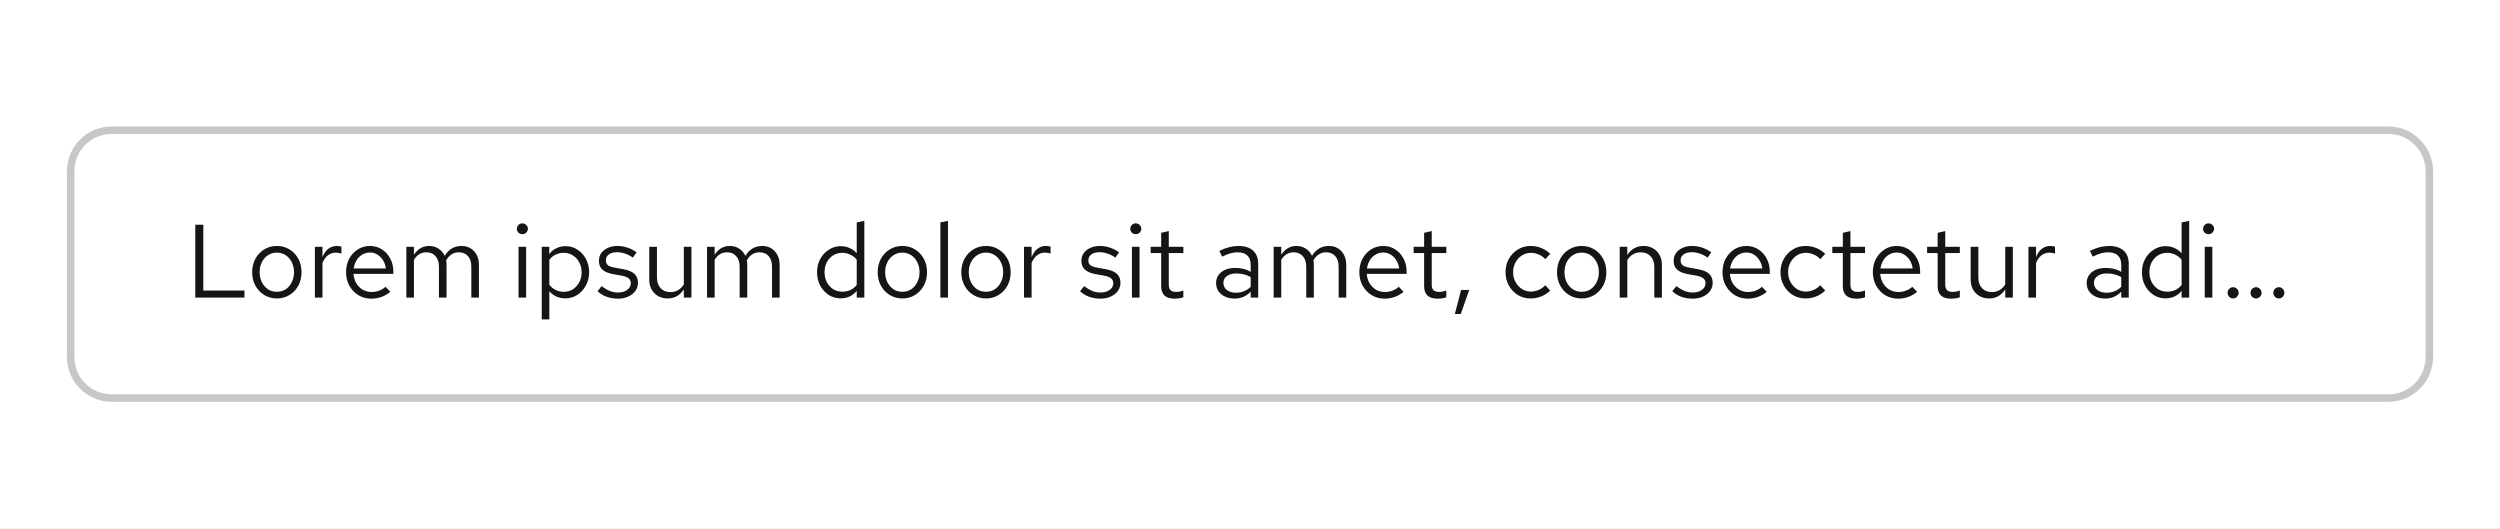
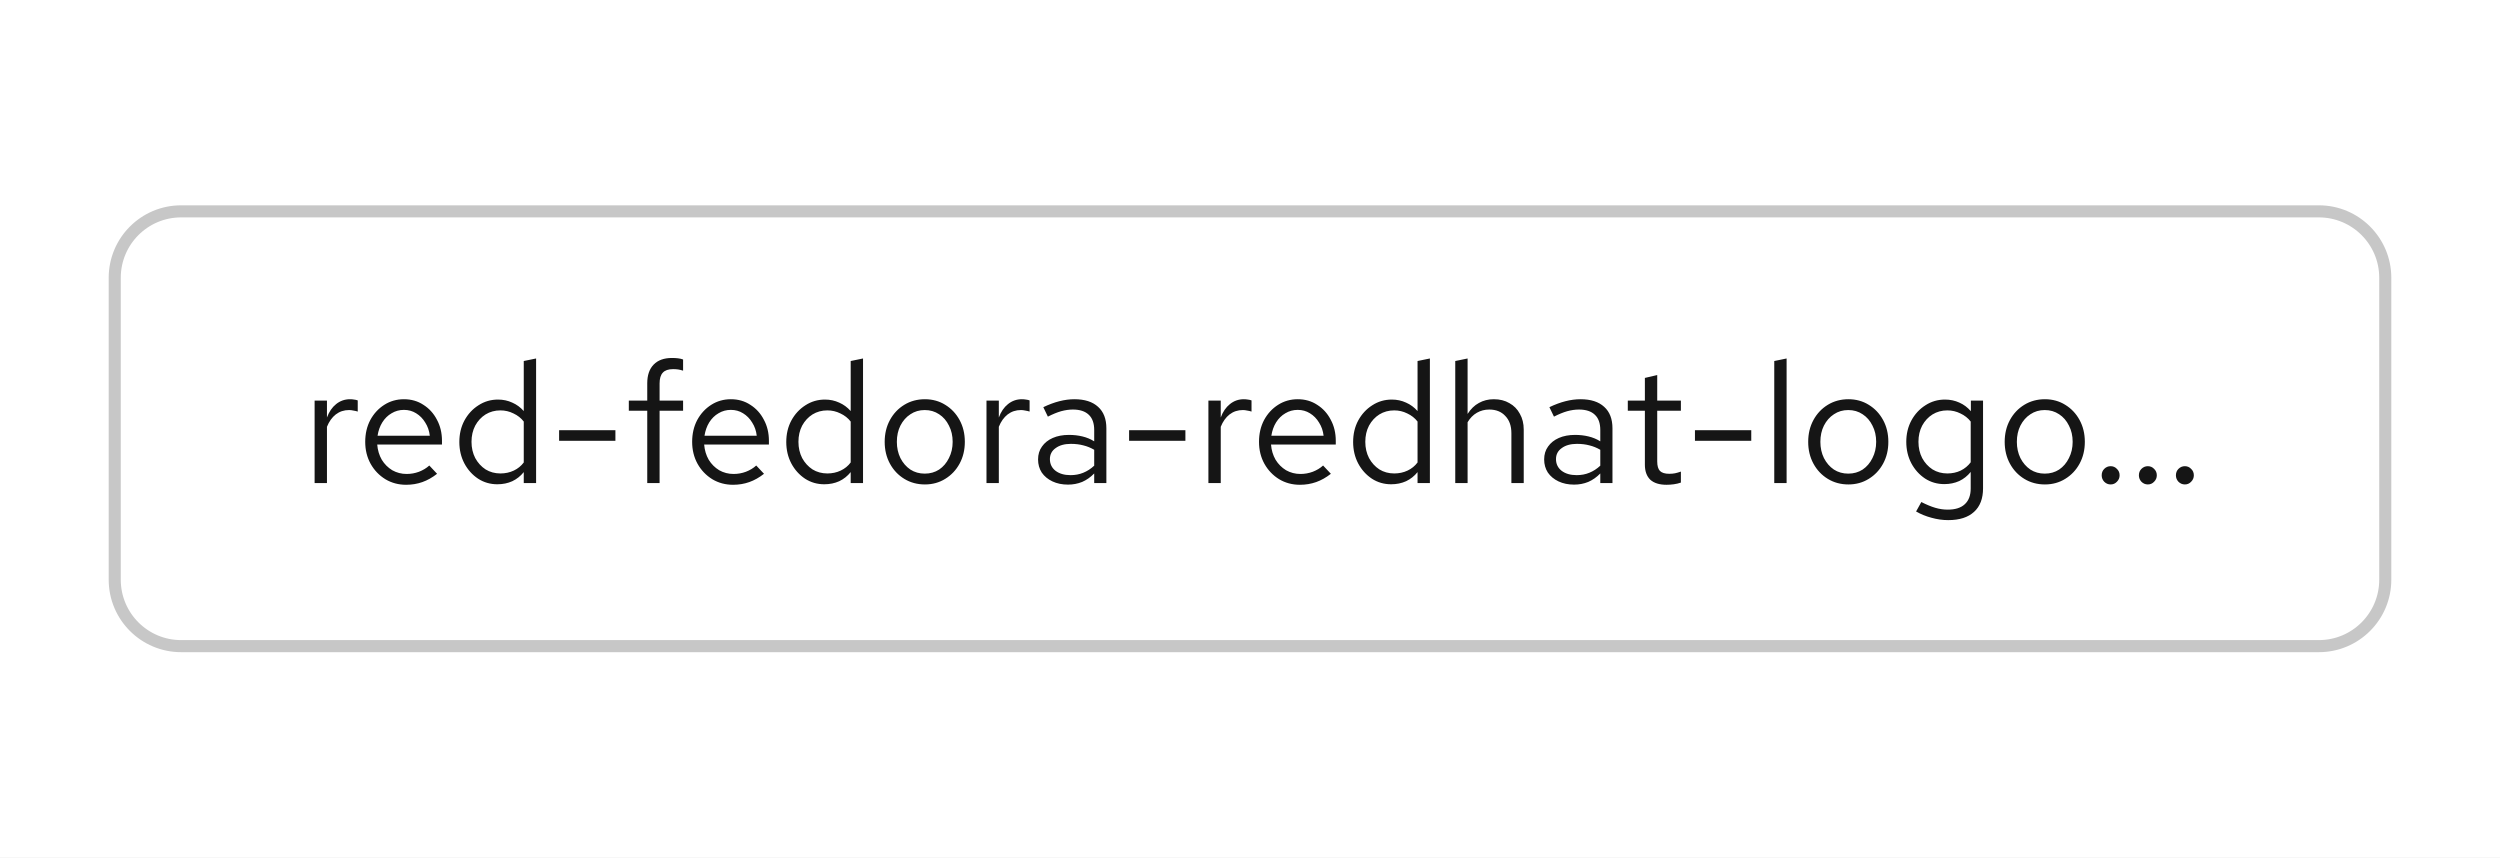
- <svg xmlns="http://www.w3.org/2000/svg" width="336" height="71" viewBox="0 0 336 71" fill="none">
-   <rect width="336" height="71" fill="white" />
-   <path d="M15 17.5H321C324.038 17.5 326.5 19.962 326.5 23V48C326.5 51.038 324.038 53.5 321 53.5H15C11.962 53.5 9.5 51.038 9.5 48V23C9.5 19.962 11.962 17.5 15 17.5Z" fill="white" />
-   <path d="M15 17.5H321C324.038 17.5 326.5 19.962 326.5 23V48C326.5 51.038 324.038 53.5 321 53.5H15C11.962 53.5 9.5 51.038 9.5 48V23C9.5 19.962 11.962 17.5 15 17.5Z" stroke="#C7C7C7" />
-   <path d="M26.246 40V30.2H27.324V39.048H32.854V40H26.246ZM37.222 40.112C36.588 40.112 36.018 39.958 35.514 39.65C35.01 39.342 34.614 38.922 34.324 38.39C34.035 37.858 33.89 37.256 33.89 36.584C33.89 35.912 34.035 35.31 34.324 34.778C34.614 34.246 35.01 33.826 35.514 33.518C36.018 33.21 36.588 33.056 37.222 33.056C37.848 33.056 38.408 33.21 38.902 33.518C39.406 33.826 39.803 34.246 40.092 34.778C40.382 35.31 40.526 35.912 40.526 36.584C40.526 37.256 40.382 37.858 40.092 38.39C39.803 38.922 39.406 39.342 38.902 39.65C38.408 39.958 37.848 40.112 37.222 40.112ZM37.208 39.216C37.656 39.216 38.053 39.104 38.398 38.88C38.744 38.647 39.014 38.329 39.21 37.928C39.416 37.527 39.518 37.079 39.518 36.584C39.518 36.08 39.416 35.632 39.21 35.24C39.014 34.839 38.744 34.526 38.398 34.302C38.053 34.069 37.656 33.952 37.208 33.952C36.76 33.952 36.364 34.069 36.018 34.302C35.673 34.526 35.398 34.839 35.192 35.24C34.996 35.632 34.898 36.08 34.898 36.584C34.898 37.079 34.996 37.527 35.192 37.928C35.398 38.329 35.673 38.647 36.018 38.88C36.364 39.104 36.76 39.216 37.208 39.216ZM42.319 40V33.168H43.342V34.568C43.519 34.092 43.771 33.723 44.097 33.462C44.434 33.191 44.816 33.056 45.245 33.056C45.367 33.056 45.479 33.065 45.581 33.084C45.684 33.093 45.787 33.117 45.889 33.154V34.078C45.778 34.041 45.656 34.013 45.526 33.994C45.404 33.966 45.288 33.952 45.175 33.952C44.755 33.952 44.387 34.073 44.069 34.316C43.761 34.559 43.519 34.899 43.342 35.338V40H42.319ZM49.898 40.14C49.263 40.14 48.689 39.986 48.176 39.678C47.662 39.361 47.256 38.936 46.958 38.404C46.659 37.863 46.51 37.256 46.51 36.584C46.51 35.912 46.65 35.31 46.93 34.778C47.219 34.246 47.606 33.826 48.092 33.518C48.577 33.21 49.118 33.056 49.716 33.056C50.322 33.056 50.859 33.21 51.326 33.518C51.802 33.817 52.175 34.227 52.446 34.75C52.726 35.263 52.866 35.847 52.866 36.5V36.808H47.504C47.541 37.275 47.667 37.695 47.882 38.068C48.106 38.432 48.395 38.721 48.75 38.936C49.114 39.141 49.51 39.244 49.94 39.244C50.294 39.244 50.635 39.183 50.962 39.062C51.298 38.931 51.582 38.759 51.816 38.544L52.46 39.23C52.068 39.538 51.662 39.767 51.242 39.916C50.822 40.065 50.374 40.14 49.898 40.14ZM47.532 36.08H51.858C51.811 35.669 51.685 35.305 51.48 34.988C51.284 34.661 51.032 34.405 50.724 34.218C50.425 34.031 50.089 33.938 49.716 33.938C49.342 33.938 49.002 34.031 48.694 34.218C48.386 34.395 48.129 34.647 47.924 34.974C47.728 35.291 47.597 35.66 47.532 36.08ZM54.611 40V33.168H55.633V34.232C55.894 33.84 56.193 33.546 56.529 33.35C56.864 33.154 57.242 33.056 57.663 33.056C58.148 33.056 58.572 33.177 58.937 33.42C59.3 33.653 59.576 33.975 59.763 34.386C60.033 33.947 60.355 33.616 60.728 33.392C61.111 33.168 61.55 33.056 62.044 33.056C62.502 33.056 62.903 33.163 63.248 33.378C63.603 33.593 63.879 33.891 64.075 34.274C64.27 34.647 64.368 35.086 64.368 35.59V40H63.346V35.842C63.346 35.245 63.197 34.773 62.898 34.428C62.6 34.083 62.189 33.91 61.666 33.91C61.312 33.91 60.99 33.999 60.7 34.176C60.42 34.353 60.173 34.624 59.959 34.988C59.977 35.081 59.991 35.179 60.001 35.282C60.01 35.385 60.014 35.487 60.014 35.59V40H58.992V35.842C58.992 35.245 58.839 34.773 58.531 34.428C58.232 34.083 57.821 33.91 57.298 33.91C56.599 33.91 56.043 34.246 55.633 34.918V40H54.611ZM69.69 40V33.168H70.712V40H69.69ZM70.208 31.474C70.003 31.474 69.826 31.404 69.676 31.264C69.536 31.115 69.466 30.942 69.466 30.746C69.466 30.55 69.536 30.382 69.676 30.242C69.826 30.093 70.003 30.018 70.208 30.018C70.414 30.018 70.586 30.093 70.726 30.242C70.876 30.382 70.95 30.55 70.95 30.746C70.95 30.942 70.876 31.115 70.726 31.264C70.586 31.404 70.414 31.474 70.208 31.474ZM72.808 42.926V33.168H73.816V34.148C74.077 33.803 74.394 33.541 74.768 33.364C75.15 33.177 75.57 33.084 76.028 33.084C76.625 33.084 77.157 33.243 77.624 33.56C78.1 33.868 78.478 34.288 78.758 34.82C79.038 35.343 79.178 35.931 79.178 36.584C79.178 37.237 79.033 37.83 78.744 38.362C78.464 38.894 78.081 39.319 77.596 39.636C77.12 39.944 76.579 40.098 75.972 40.098C75.543 40.098 75.146 40.019 74.782 39.86C74.418 39.692 74.1 39.454 73.83 39.146V42.926H72.808ZM75.776 39.216C76.233 39.216 76.639 39.104 76.994 38.88C77.358 38.647 77.642 38.334 77.848 37.942C78.062 37.541 78.17 37.093 78.17 36.598C78.17 36.094 78.062 35.646 77.848 35.254C77.642 34.862 77.358 34.554 76.994 34.33C76.639 34.097 76.233 33.98 75.776 33.98C75.374 33.98 75.001 34.064 74.656 34.232C74.32 34.391 74.044 34.619 73.83 34.918V38.264C74.054 38.563 74.334 38.796 74.67 38.964C75.015 39.132 75.384 39.216 75.776 39.216ZM83.084 40.14C82.524 40.14 82.006 40.056 81.53 39.888C81.054 39.711 80.648 39.459 80.312 39.132L80.858 38.46C81.269 38.759 81.647 38.978 81.992 39.118C82.337 39.249 82.692 39.314 83.056 39.314C83.551 39.314 83.961 39.197 84.288 38.964C84.615 38.731 84.778 38.432 84.778 38.068C84.778 37.788 84.68 37.569 84.484 37.41C84.297 37.251 83.985 37.13 83.546 37.046L82.426 36.85C81.763 36.729 81.273 36.523 80.956 36.234C80.648 35.945 80.494 35.553 80.494 35.058C80.494 34.666 80.597 34.321 80.802 34.022C81.017 33.723 81.311 33.49 81.684 33.322C82.057 33.145 82.482 33.056 82.958 33.056C83.425 33.056 83.868 33.126 84.288 33.266C84.708 33.397 85.133 33.611 85.562 33.91L85.058 34.624C84.703 34.372 84.349 34.19 83.994 34.078C83.639 33.957 83.28 33.896 82.916 33.896C82.468 33.896 82.109 33.994 81.838 34.19C81.567 34.386 81.432 34.652 81.432 34.988C81.432 35.268 81.516 35.483 81.684 35.632C81.861 35.781 82.169 35.893 82.608 35.968L83.756 36.178C84.447 36.299 84.951 36.509 85.268 36.808C85.585 37.107 85.744 37.508 85.744 38.012C85.744 38.413 85.627 38.777 85.394 39.104C85.161 39.421 84.843 39.673 84.442 39.86C84.041 40.047 83.588 40.14 83.084 40.14ZM89.736 40.112C89.251 40.112 88.821 40.005 88.448 39.79C88.075 39.575 87.781 39.277 87.566 38.894C87.361 38.511 87.258 38.073 87.258 37.578V33.168H88.294V37.284C88.294 37.891 88.457 38.371 88.784 38.726C89.111 39.081 89.554 39.258 90.114 39.258C90.497 39.258 90.837 39.169 91.136 38.992C91.444 38.815 91.701 38.558 91.906 38.222V33.168H92.928V40H91.906V38.894C91.645 39.295 91.332 39.599 90.968 39.804C90.613 40.009 90.203 40.112 89.736 40.112ZM95.025 40V33.168H96.047V34.232C96.308 33.84 96.607 33.546 96.943 33.35C97.279 33.154 97.657 33.056 98.077 33.056C98.562 33.056 98.987 33.177 99.351 33.42C99.715 33.653 99.99 33.975 100.177 34.386C100.447 33.947 100.769 33.616 101.143 33.392C101.525 33.168 101.964 33.056 102.459 33.056C102.916 33.056 103.317 33.163 103.663 33.378C104.017 33.593 104.293 33.891 104.489 34.274C104.685 34.647 104.783 35.086 104.783 35.59V40H103.761V35.842C103.761 35.245 103.611 34.773 103.313 34.428C103.014 34.083 102.603 33.91 102.081 33.91C101.726 33.91 101.404 33.999 101.115 34.176C100.835 34.353 100.587 34.624 100.373 34.988C100.391 35.081 100.405 35.179 100.415 35.282C100.424 35.385 100.429 35.487 100.429 35.59V40H99.407V35.842C99.407 35.245 99.253 34.773 98.945 34.428C98.646 34.083 98.235 33.91 97.713 33.91C97.013 33.91 96.457 34.246 96.047 34.918V40H95.025ZM112.96 40.098C112.372 40.098 111.84 39.944 111.364 39.636C110.888 39.319 110.51 38.899 110.23 38.376C109.95 37.844 109.81 37.251 109.81 36.598C109.81 35.935 109.95 35.343 110.23 34.82C110.52 34.288 110.907 33.868 111.392 33.56C111.878 33.243 112.419 33.084 113.016 33.084C113.436 33.084 113.828 33.168 114.192 33.336C114.556 33.495 114.874 33.728 115.144 34.036V29.892L116.166 29.682V40H115.144V39.09C114.883 39.417 114.566 39.669 114.192 39.846C113.819 40.014 113.408 40.098 112.96 40.098ZM113.212 39.202C113.614 39.202 113.982 39.123 114.318 38.964C114.654 38.805 114.93 38.581 115.144 38.292V34.904C114.92 34.615 114.636 34.391 114.29 34.232C113.954 34.064 113.595 33.98 113.212 33.98C112.755 33.98 112.344 34.092 111.98 34.316C111.626 34.54 111.341 34.848 111.126 35.24C110.921 35.632 110.818 36.08 110.818 36.584C110.818 37.079 110.921 37.527 111.126 37.928C111.341 38.32 111.626 38.633 111.98 38.866C112.344 39.09 112.755 39.202 113.212 39.202ZM121.291 40.112C120.656 40.112 120.087 39.958 119.583 39.65C119.079 39.342 118.682 38.922 118.393 38.39C118.103 37.858 117.959 37.256 117.959 36.584C117.959 35.912 118.103 35.31 118.393 34.778C118.682 34.246 119.079 33.826 119.583 33.518C120.087 33.21 120.656 33.056 121.291 33.056C121.916 33.056 122.476 33.21 122.971 33.518C123.475 33.826 123.871 34.246 124.161 34.778C124.45 35.31 124.595 35.912 124.595 36.584C124.595 37.256 124.45 37.858 124.161 38.39C123.871 38.922 123.475 39.342 122.971 39.65C122.476 39.958 121.916 40.112 121.291 40.112ZM121.277 39.216C121.725 39.216 122.121 39.104 122.467 38.88C122.812 38.647 123.083 38.329 123.279 37.928C123.484 37.527 123.587 37.079 123.587 36.584C123.587 36.08 123.484 35.632 123.279 35.24C123.083 34.839 122.812 34.526 122.467 34.302C122.121 34.069 121.725 33.952 121.277 33.952C120.829 33.952 120.432 34.069 120.087 34.302C119.741 34.526 119.466 34.839 119.261 35.24C119.065 35.632 118.967 36.08 118.967 36.584C118.967 37.079 119.065 37.527 119.261 37.928C119.466 38.329 119.741 38.647 120.087 38.88C120.432 39.104 120.829 39.216 121.277 39.216ZM126.388 40V29.892L127.41 29.682V40H126.388ZM132.529 40.112C131.894 40.112 131.325 39.958 130.821 39.65C130.317 39.342 129.92 38.922 129.631 38.39C129.342 37.858 129.197 37.256 129.197 36.584C129.197 35.912 129.342 35.31 129.631 34.778C129.92 34.246 130.317 33.826 130.821 33.518C131.325 33.21 131.894 33.056 132.529 33.056C133.154 33.056 133.714 33.21 134.209 33.518C134.713 33.826 135.11 34.246 135.399 34.778C135.688 35.31 135.833 35.912 135.833 36.584C135.833 37.256 135.688 37.858 135.399 38.39C135.11 38.922 134.713 39.342 134.209 39.65C133.714 39.958 133.154 40.112 132.529 40.112ZM132.515 39.216C132.963 39.216 133.36 39.104 133.705 38.88C134.05 38.647 134.321 38.329 134.517 37.928C134.722 37.527 134.825 37.079 134.825 36.584C134.825 36.08 134.722 35.632 134.517 35.24C134.321 34.839 134.05 34.526 133.705 34.302C133.36 34.069 132.963 33.952 132.515 33.952C132.067 33.952 131.67 34.069 131.325 34.302C130.98 34.526 130.704 34.839 130.499 35.24C130.303 35.632 130.205 36.08 130.205 36.584C130.205 37.079 130.303 37.527 130.499 37.928C130.704 38.329 130.98 38.647 131.325 38.88C131.67 39.104 132.067 39.216 132.515 39.216ZM137.626 40V33.168H138.648V34.568C138.826 34.092 139.078 33.723 139.404 33.462C139.74 33.191 140.123 33.056 140.552 33.056C140.674 33.056 140.786 33.065 140.888 33.084C140.991 33.093 141.094 33.117 141.196 33.154V34.078C141.084 34.041 140.963 34.013 140.832 33.994C140.711 33.966 140.594 33.952 140.482 33.952C140.062 33.952 139.694 34.073 139.376 34.316C139.068 34.559 138.826 34.899 138.648 35.338V40H137.626ZM147.93 40.14C147.37 40.14 146.852 40.056 146.376 39.888C145.9 39.711 145.494 39.459 145.158 39.132L145.704 38.46C146.114 38.759 146.492 38.978 146.838 39.118C147.183 39.249 147.538 39.314 147.902 39.314C148.396 39.314 148.807 39.197 149.134 38.964C149.46 38.731 149.624 38.432 149.624 38.068C149.624 37.788 149.526 37.569 149.33 37.41C149.143 37.251 148.83 37.13 148.392 37.046L147.272 36.85C146.609 36.729 146.119 36.523 145.802 36.234C145.494 35.945 145.34 35.553 145.34 35.058C145.34 34.666 145.442 34.321 145.648 34.022C145.862 33.723 146.156 33.49 146.53 33.322C146.903 33.145 147.328 33.056 147.804 33.056C148.27 33.056 148.714 33.126 149.134 33.266C149.554 33.397 149.978 33.611 150.408 33.91L149.904 34.624C149.549 34.372 149.194 34.19 148.84 34.078C148.485 33.957 148.126 33.896 147.762 33.896C147.314 33.896 146.954 33.994 146.684 34.19C146.413 34.386 146.278 34.652 146.278 34.988C146.278 35.268 146.362 35.483 146.53 35.632C146.707 35.781 147.015 35.893 147.454 35.968L148.602 36.178C149.292 36.299 149.796 36.509 150.114 36.808C150.431 37.107 150.59 37.508 150.59 38.012C150.59 38.413 150.473 38.777 150.24 39.104C150.006 39.421 149.689 39.673 149.288 39.86C148.886 40.047 148.434 40.14 147.93 40.14ZM152.132 40V33.168H153.154V40H152.132ZM152.65 31.474C152.444 31.474 152.267 31.404 152.118 31.264C151.978 31.115 151.908 30.942 151.908 30.746C151.908 30.55 151.978 30.382 152.118 30.242C152.267 30.093 152.444 30.018 152.65 30.018C152.855 30.018 153.028 30.093 153.168 30.242C153.317 30.382 153.392 30.55 153.392 30.746C153.392 30.942 153.317 31.115 153.168 31.264C153.028 31.404 152.855 31.474 152.65 31.474ZM157.853 40.14C157.265 40.14 156.817 40 156.509 39.72C156.211 39.431 156.061 39.015 156.061 38.474V34.008H154.647V33.168H156.061V31.292L157.083 31.054V33.168H159.043V34.008H157.083V38.208C157.083 38.572 157.158 38.833 157.307 38.992C157.466 39.151 157.723 39.23 158.077 39.23C158.255 39.23 158.413 39.216 158.553 39.188C158.693 39.16 158.857 39.113 159.043 39.048V39.958C158.857 40.023 158.661 40.07 158.455 40.098C158.25 40.126 158.049 40.14 157.853 40.14ZM165.922 40.126C165.436 40.126 165.007 40.037 164.634 39.86C164.26 39.683 163.966 39.44 163.752 39.132C163.546 38.815 163.444 38.451 163.444 38.04C163.444 37.629 163.551 37.275 163.766 36.976C163.98 36.668 164.279 36.43 164.662 36.262C165.044 36.094 165.492 36.01 166.006 36.01C166.398 36.01 166.766 36.052 167.112 36.136C167.466 36.22 167.793 36.355 168.092 36.542V35.604C168.092 35.044 167.942 34.624 167.644 34.344C167.345 34.055 166.906 33.91 166.328 33.91C166.01 33.91 165.684 33.957 165.348 34.05C165.021 34.143 164.657 34.293 164.256 34.498L163.878 33.714C164.792 33.275 165.651 33.056 166.454 33.056C167.303 33.056 167.956 33.266 168.414 33.686C168.871 34.097 169.1 34.689 169.1 35.464V40H168.092V39.202C167.793 39.51 167.462 39.743 167.098 39.902C166.734 40.051 166.342 40.126 165.922 40.126ZM164.424 38.012C164.424 38.413 164.578 38.735 164.886 38.978C165.203 39.221 165.618 39.342 166.132 39.342C166.514 39.342 166.864 39.277 167.182 39.146C167.508 39.015 167.812 38.819 168.092 38.558V37.242C167.802 37.074 167.504 36.953 167.196 36.878C166.888 36.794 166.542 36.752 166.16 36.752C165.637 36.752 165.217 36.869 164.9 37.102C164.582 37.326 164.424 37.629 164.424 38.012ZM171.177 40V33.168H172.199V34.232C172.46 33.84 172.759 33.546 173.095 33.35C173.431 33.154 173.809 33.056 174.229 33.056C174.714 33.056 175.139 33.177 175.503 33.42C175.867 33.653 176.142 33.975 176.329 34.386C176.6 33.947 176.922 33.616 177.295 33.392C177.678 33.168 178.116 33.056 178.611 33.056C179.068 33.056 179.47 33.163 179.815 33.378C180.17 33.593 180.445 33.891 180.641 34.274C180.837 34.647 180.935 35.086 180.935 35.59V40H179.913V35.842C179.913 35.245 179.764 34.773 179.465 34.428C179.166 34.083 178.756 33.91 178.233 33.91C177.878 33.91 177.556 33.999 177.267 34.176C176.987 34.353 176.74 34.624 176.525 34.988C176.544 35.081 176.558 35.179 176.567 35.282C176.576 35.385 176.581 35.487 176.581 35.59V40H175.559V35.842C175.559 35.245 175.405 34.773 175.097 34.428C174.798 34.083 174.388 33.91 173.865 33.91C173.165 33.91 172.61 34.246 172.199 34.918V40H171.177ZM186.083 40.14C185.448 40.14 184.874 39.986 184.361 39.678C183.848 39.361 183.442 38.936 183.143 38.404C182.844 37.863 182.695 37.256 182.695 36.584C182.695 35.912 182.835 35.31 183.115 34.778C183.404 34.246 183.792 33.826 184.277 33.518C184.762 33.21 185.304 33.056 185.901 33.056C186.508 33.056 187.044 33.21 187.511 33.518C187.987 33.817 188.36 34.227 188.631 34.75C188.911 35.263 189.051 35.847 189.051 36.5V36.808H183.689C183.726 37.275 183.852 37.695 184.067 38.068C184.291 38.432 184.58 38.721 184.935 38.936C185.299 39.141 185.696 39.244 186.125 39.244C186.48 39.244 186.82 39.183 187.147 39.062C187.483 38.931 187.768 38.759 188.001 38.544L188.645 39.23C188.253 39.538 187.847 39.767 187.427 39.916C187.007 40.065 186.559 40.14 186.083 40.14ZM183.717 36.08H188.043C187.996 35.669 187.87 35.305 187.665 34.988C187.469 34.661 187.217 34.405 186.909 34.218C186.61 34.031 186.274 33.938 185.901 33.938C185.528 33.938 185.187 34.031 184.879 34.218C184.571 34.395 184.314 34.647 184.109 34.974C183.913 35.291 183.782 35.66 183.717 36.08ZM193.195 40.14C192.607 40.14 192.159 40 191.851 39.72C191.552 39.431 191.403 39.015 191.403 38.474V34.008H189.989V33.168H191.403V31.292L192.425 31.054V33.168H194.385V34.008H192.425V38.208C192.425 38.572 192.5 38.833 192.649 38.992C192.808 39.151 193.064 39.23 193.419 39.23C193.596 39.23 193.755 39.216 193.895 39.188C194.035 39.16 194.198 39.113 194.385 39.048V39.958C194.198 40.023 194.002 40.07 193.797 40.098C193.592 40.126 193.391 40.14 193.195 40.14ZM195.532 42.198L196.372 38.964H197.464L196.33 42.198H195.532ZM205.716 40.112C205.081 40.112 204.507 39.958 203.994 39.65C203.49 39.333 203.088 38.908 202.79 38.376C202.491 37.835 202.342 37.237 202.342 36.584C202.342 35.921 202.491 35.324 202.79 34.792C203.088 34.26 203.49 33.84 203.994 33.532C204.507 33.215 205.081 33.056 205.716 33.056C206.22 33.056 206.7 33.149 207.158 33.336C207.615 33.523 208.012 33.784 208.348 34.12L207.69 34.834C207.447 34.563 207.153 34.353 206.808 34.204C206.462 34.055 206.112 33.98 205.758 33.98C205.31 33.98 204.904 34.097 204.54 34.33C204.185 34.563 203.9 34.876 203.686 35.268C203.471 35.66 203.364 36.099 203.364 36.584C203.364 37.069 203.471 37.508 203.686 37.9C203.9 38.292 204.185 38.605 204.54 38.838C204.904 39.071 205.31 39.188 205.758 39.188C206.112 39.188 206.462 39.113 206.808 38.964C207.153 38.805 207.447 38.595 207.69 38.334L208.348 39.048C208.012 39.384 207.615 39.645 207.158 39.832C206.7 40.019 206.22 40.112 205.716 40.112ZM212.592 40.112C211.957 40.112 211.388 39.958 210.884 39.65C210.38 39.342 209.983 38.922 209.694 38.39C209.404 37.858 209.26 37.256 209.26 36.584C209.26 35.912 209.404 35.31 209.694 34.778C209.983 34.246 210.38 33.826 210.884 33.518C211.388 33.21 211.957 33.056 212.592 33.056C213.217 33.056 213.777 33.21 214.272 33.518C214.776 33.826 215.172 34.246 215.462 34.778C215.751 35.31 215.896 35.912 215.896 36.584C215.896 37.256 215.751 37.858 215.462 38.39C215.172 38.922 214.776 39.342 214.272 39.65C213.777 39.958 213.217 40.112 212.592 40.112ZM212.578 39.216C213.026 39.216 213.422 39.104 213.768 38.88C214.113 38.647 214.384 38.329 214.58 37.928C214.785 37.527 214.888 37.079 214.888 36.584C214.888 36.08 214.785 35.632 214.58 35.24C214.384 34.839 214.113 34.526 213.768 34.302C213.422 34.069 213.026 33.952 212.578 33.952C212.13 33.952 211.733 34.069 211.388 34.302C211.042 34.526 210.767 34.839 210.562 35.24C210.366 35.632 210.268 36.08 210.268 36.584C210.268 37.079 210.366 37.527 210.562 37.928C210.767 38.329 211.042 38.647 211.388 38.88C211.733 39.104 212.13 39.216 212.578 39.216ZM217.689 40V33.168H218.711V34.274C218.972 33.863 219.285 33.56 219.649 33.364C220.013 33.159 220.423 33.056 220.881 33.056C221.375 33.056 221.805 33.163 222.169 33.378C222.542 33.583 222.831 33.877 223.037 34.26C223.251 34.633 223.359 35.072 223.359 35.576V40H222.337V35.87C222.337 35.263 222.169 34.787 221.833 34.442C221.506 34.087 221.063 33.91 220.503 33.91C220.129 33.91 219.789 33.999 219.481 34.176C219.173 34.353 218.916 34.615 218.711 34.96V40H217.689ZM227.527 40.14C226.967 40.14 226.449 40.056 225.973 39.888C225.497 39.711 225.091 39.459 224.755 39.132L225.301 38.46C225.712 38.759 226.09 38.978 226.435 39.118C226.781 39.249 227.135 39.314 227.499 39.314C227.994 39.314 228.405 39.197 228.731 38.964C229.058 38.731 229.221 38.432 229.221 38.068C229.221 37.788 229.123 37.569 228.927 37.41C228.741 37.251 228.428 37.13 227.989 37.046L226.869 36.85C226.207 36.729 225.717 36.523 225.399 36.234C225.091 35.945 224.937 35.553 224.937 35.058C224.937 34.666 225.04 34.321 225.245 34.022C225.46 33.723 225.754 33.49 226.127 33.322C226.501 33.145 226.925 33.056 227.401 33.056C227.868 33.056 228.311 33.126 228.731 33.266C229.151 33.397 229.576 33.611 230.005 33.91L229.501 34.624C229.147 34.372 228.792 34.19 228.437 34.078C228.083 33.957 227.723 33.896 227.359 33.896C226.911 33.896 226.552 33.994 226.281 34.19C226.011 34.386 225.875 34.652 225.875 34.988C225.875 35.268 225.959 35.483 226.127 35.632C226.305 35.781 226.613 35.893 227.051 35.968L228.199 36.178C228.89 36.299 229.394 36.509 229.711 36.808C230.029 37.107 230.187 37.508 230.187 38.012C230.187 38.413 230.071 38.777 229.837 39.104C229.604 39.421 229.287 39.673 228.885 39.86C228.484 40.047 228.031 40.14 227.527 40.14ZM234.892 40.14C234.257 40.14 233.683 39.986 233.17 39.678C232.656 39.361 232.25 38.936 231.952 38.404C231.653 37.863 231.504 37.256 231.504 36.584C231.504 35.912 231.644 35.31 231.924 34.778C232.213 34.246 232.6 33.826 233.086 33.518C233.571 33.21 234.112 33.056 234.71 33.056C235.316 33.056 235.853 33.21 236.32 33.518C236.796 33.817 237.169 34.227 237.44 34.75C237.72 35.263 237.86 35.847 237.86 36.5V36.808H232.498C232.535 37.275 232.661 37.695 232.876 38.068C233.1 38.432 233.389 38.721 233.744 38.936C234.108 39.141 234.504 39.244 234.934 39.244C235.288 39.244 235.629 39.183 235.956 39.062C236.292 38.931 236.576 38.759 236.81 38.544L237.454 39.23C237.062 39.538 236.656 39.767 236.236 39.916C235.816 40.065 235.368 40.14 234.892 40.14ZM232.526 36.08H236.852C236.805 35.669 236.679 35.305 236.474 34.988C236.278 34.661 236.026 34.405 235.718 34.218C235.419 34.031 235.083 33.938 234.71 33.938C234.336 33.938 233.996 34.031 233.688 34.218C233.38 34.395 233.123 34.647 232.918 34.974C232.722 35.291 232.591 35.66 232.526 36.08ZM242.671 40.112C242.036 40.112 241.462 39.958 240.949 39.65C240.445 39.333 240.043 38.908 239.745 38.376C239.446 37.835 239.297 37.237 239.297 36.584C239.297 35.921 239.446 35.324 239.745 34.792C240.043 34.26 240.445 33.84 240.949 33.532C241.462 33.215 242.036 33.056 242.671 33.056C243.175 33.056 243.655 33.149 244.113 33.336C244.57 33.523 244.967 33.784 245.303 34.12L244.645 34.834C244.402 34.563 244.108 34.353 243.763 34.204C243.417 34.055 243.067 33.98 242.713 33.98C242.265 33.98 241.859 34.097 241.495 34.33C241.14 34.563 240.855 34.876 240.641 35.268C240.426 35.66 240.319 36.099 240.319 36.584C240.319 37.069 240.426 37.508 240.641 37.9C240.855 38.292 241.14 38.605 241.495 38.838C241.859 39.071 242.265 39.188 242.713 39.188C243.067 39.188 243.417 39.113 243.763 38.964C244.108 38.805 244.402 38.595 244.645 38.334L245.303 39.048C244.967 39.384 244.57 39.645 244.113 39.832C243.655 40.019 243.175 40.112 242.671 40.112ZM249.468 40.14C248.88 40.14 248.432 40 248.124 39.72C247.826 39.431 247.676 39.015 247.676 38.474V34.008H246.262V33.168H247.676V31.292L248.698 31.054V33.168H250.658V34.008H248.698V38.208C248.698 38.572 248.773 38.833 248.922 38.992C249.081 39.151 249.338 39.23 249.692 39.23C249.87 39.23 250.028 39.216 250.168 39.188C250.308 39.16 250.472 39.113 250.658 39.048V39.958C250.472 40.023 250.276 40.07 250.07 40.098C249.865 40.126 249.664 40.14 249.468 40.14ZM255.099 40.14C254.464 40.14 253.89 39.986 253.377 39.678C252.863 39.361 252.457 38.936 252.159 38.404C251.86 37.863 251.711 37.256 251.711 36.584C251.711 35.912 251.851 35.31 252.131 34.778C252.42 34.246 252.807 33.826 253.293 33.518C253.778 33.21 254.319 33.056 254.917 33.056C255.523 33.056 256.06 33.21 256.527 33.518C257.003 33.817 257.376 34.227 257.647 34.75C257.927 35.263 258.067 35.847 258.067 36.5V36.808H252.705C252.742 37.275 252.868 37.695 253.083 38.068C253.307 38.432 253.596 38.721 253.951 38.936C254.315 39.141 254.711 39.244 255.141 39.244C255.495 39.244 255.836 39.183 256.163 39.062C256.499 38.931 256.783 38.759 257.017 38.544L257.661 39.23C257.269 39.538 256.863 39.767 256.443 39.916C256.023 40.065 255.575 40.14 255.099 40.14ZM252.733 36.08H257.059C257.012 35.669 256.886 35.305 256.681 34.988C256.485 34.661 256.233 34.405 255.925 34.218C255.626 34.031 255.29 33.938 254.917 33.938C254.543 33.938 254.203 34.031 253.895 34.218C253.587 34.395 253.33 34.647 253.125 34.974C252.929 35.291 252.798 35.66 252.733 36.08ZM262.211 40.14C261.623 40.14 261.175 40 260.867 39.72C260.568 39.431 260.419 39.015 260.419 38.474V34.008H259.005V33.168H260.419V31.292L261.441 31.054V33.168H263.401V34.008H261.441V38.208C261.441 38.572 261.515 38.833 261.665 38.992C261.823 39.151 262.08 39.23 262.435 39.23C262.612 39.23 262.771 39.216 262.911 39.188C263.051 39.16 263.214 39.113 263.401 39.048V39.958C263.214 40.023 263.018 40.07 262.813 40.098C262.607 40.126 262.407 40.14 262.211 40.14ZM267.334 40.112C266.848 40.112 266.419 40.005 266.046 39.79C265.672 39.575 265.378 39.277 265.164 38.894C264.958 38.511 264.856 38.073 264.856 37.578V33.168H265.892V37.284C265.892 37.891 266.055 38.371 266.382 38.726C266.708 39.081 267.152 39.258 267.712 39.258C268.094 39.258 268.435 39.169 268.734 38.992C269.042 38.815 269.298 38.558 269.504 38.222V33.168H270.526V40H269.504V38.894C269.242 39.295 268.93 39.599 268.566 39.804C268.211 40.009 267.8 40.112 267.334 40.112ZM272.622 40V33.168H273.644V34.568C273.822 34.092 274.074 33.723 274.4 33.462C274.736 33.191 275.119 33.056 275.548 33.056C275.67 33.056 275.782 33.065 275.884 33.084C275.987 33.093 276.09 33.117 276.192 33.154V34.078C276.08 34.041 275.959 34.013 275.828 33.994C275.707 33.966 275.59 33.952 275.478 33.952C275.058 33.952 274.69 34.073 274.372 34.316C274.064 34.559 273.822 34.899 273.644 35.338V40H272.622ZM282.926 40.126C282.44 40.126 282.011 40.037 281.638 39.86C281.264 39.683 280.97 39.44 280.756 39.132C280.55 38.815 280.448 38.451 280.448 38.04C280.448 37.629 280.555 37.275 280.77 36.976C280.984 36.668 281.283 36.43 281.666 36.262C282.048 36.094 282.496 36.01 283.01 36.01C283.402 36.01 283.77 36.052 284.116 36.136C284.47 36.22 284.797 36.355 285.096 36.542V35.604C285.096 35.044 284.946 34.624 284.648 34.344C284.349 34.055 283.91 33.91 283.332 33.91C283.014 33.91 282.688 33.957 282.352 34.05C282.025 34.143 281.661 34.293 281.26 34.498L280.882 33.714C281.796 33.275 282.655 33.056 283.458 33.056C284.307 33.056 284.96 33.266 285.418 33.686C285.875 34.097 286.104 34.689 286.104 35.464V40H285.096V39.202C284.797 39.51 284.466 39.743 284.102 39.902C283.738 40.051 283.346 40.126 282.926 40.126ZM281.428 38.012C281.428 38.413 281.582 38.735 281.89 38.978C282.207 39.221 282.622 39.342 283.136 39.342C283.518 39.342 283.868 39.277 284.186 39.146C284.512 39.015 284.816 38.819 285.096 38.558V37.242C284.806 37.074 284.508 36.953 284.2 36.878C283.892 36.794 283.546 36.752 283.164 36.752C282.641 36.752 282.221 36.869 281.904 37.102C281.586 37.326 281.428 37.629 281.428 38.012ZM291.023 40.098C290.435 40.098 289.903 39.944 289.427 39.636C288.951 39.319 288.573 38.899 288.293 38.376C288.013 37.844 287.873 37.251 287.873 36.598C287.873 35.935 288.013 35.343 288.293 34.82C288.582 34.288 288.97 33.868 289.455 33.56C289.94 33.243 290.482 33.084 291.079 33.084C291.499 33.084 291.891 33.168 292.255 33.336C292.619 33.495 292.936 33.728 293.207 34.036V29.892L294.229 29.682V40H293.207V39.09C292.946 39.417 292.628 39.669 292.255 39.846C291.882 40.014 291.471 40.098 291.023 40.098ZM291.275 39.202C291.676 39.202 292.045 39.123 292.381 38.964C292.717 38.805 292.992 38.581 293.207 38.292V34.904C292.983 34.615 292.698 34.391 292.353 34.232C292.017 34.064 291.658 33.98 291.275 33.98C290.818 33.98 290.407 34.092 290.043 34.316C289.688 34.54 289.404 34.848 289.189 35.24C288.984 35.632 288.881 36.08 288.881 36.584C288.881 37.079 288.984 37.527 289.189 37.928C289.404 38.32 289.688 38.633 290.043 38.866C290.407 39.09 290.818 39.202 291.275 39.202ZM296.315 40V33.168H297.337V40H296.315ZM296.833 31.474C296.628 31.474 296.451 31.404 296.301 31.264C296.161 31.115 296.091 30.942 296.091 30.746C296.091 30.55 296.161 30.382 296.301 30.242C296.451 30.093 296.628 30.018 296.833 30.018C297.039 30.018 297.211 30.093 297.351 30.242C297.501 30.382 297.575 30.55 297.575 30.746C297.575 30.942 297.501 31.115 297.351 31.264C297.211 31.404 297.039 31.474 296.833 31.474ZM300.133 40.112C299.927 40.112 299.75 40.037 299.601 39.888C299.461 39.739 299.391 39.561 299.391 39.356C299.391 39.141 299.461 38.964 299.601 38.824C299.75 38.675 299.927 38.6 300.133 38.6C300.338 38.6 300.511 38.675 300.651 38.824C300.8 38.964 300.875 39.141 300.875 39.356C300.875 39.561 300.8 39.739 300.651 39.888C300.511 40.037 300.338 40.112 300.133 40.112ZM303.213 40.112C303.007 40.112 302.83 40.037 302.681 39.888C302.541 39.739 302.471 39.561 302.471 39.356C302.471 39.141 302.541 38.964 302.681 38.824C302.83 38.675 303.007 38.6 303.213 38.6C303.418 38.6 303.591 38.675 303.731 38.824C303.88 38.964 303.955 39.141 303.955 39.356C303.955 39.561 303.88 39.739 303.731 39.888C303.591 40.037 303.418 40.112 303.213 40.112ZM306.279 40.112C306.073 40.112 305.896 40.037 305.747 39.888C305.607 39.739 305.537 39.561 305.537 39.356C305.537 39.141 305.607 38.964 305.747 38.824C305.896 38.675 306.073 38.6 306.279 38.6C306.484 38.6 306.657 38.675 306.797 38.824C306.946 38.964 307.021 39.141 307.021 39.356C307.021 39.561 306.946 39.739 306.797 39.888C306.657 40.037 306.484 40.112 306.279 40.112Z" fill="#151515" />
+ <svg xmlns="http://www.w3.org/2000/svg" width="207" height="71" viewBox="0 0 207 71" fill="none">
+   <rect width="207" height="71" fill="white" />
+   <path d="M15 17.5H192C195.038 17.5 197.5 19.962 197.5 23V48C197.5 51.038 195.038 53.5 192 53.5H15C11.962 53.5 9.5 51.038 9.5 48V23C9.5 19.962 11.962 17.5 15 17.5Z" fill="white" />
+   <path d="M15 17.5H192C195.038 17.5 197.5 19.962 197.5 23V48C197.5 51.038 195.038 53.5 192 53.5H15C11.962 53.5 9.5 51.038 9.5 48V23C9.5 19.962 11.962 17.5 15 17.5Z" stroke="#C7C7C7" />
+   <path d="M26.05 40V33.168H27.072V34.568C27.249 34.092 27.501 33.723 27.828 33.462C28.164 33.191 28.547 33.056 28.976 33.056C29.097 33.056 29.209 33.065 29.312 33.084C29.415 33.093 29.517 33.117 29.62 33.154V34.078C29.508 34.041 29.387 34.013 29.256 33.994C29.135 33.966 29.018 33.952 28.906 33.952C28.486 33.952 28.117 34.073 27.8 34.316C27.492 34.559 27.249 34.899 27.072 35.338V40H26.05ZM33.628 40.14C32.993 40.14 32.419 39.986 31.906 39.678C31.393 39.361 30.987 38.936 30.688 38.404C30.389 37.863 30.24 37.256 30.24 36.584C30.24 35.912 30.38 35.31 30.66 34.778C30.949 34.246 31.337 33.826 31.822 33.518C32.307 33.21 32.849 33.056 33.446 33.056C34.053 33.056 34.589 33.21 35.056 33.518C35.532 33.817 35.905 34.227 36.176 34.75C36.456 35.263 36.596 35.847 36.596 36.5V36.808H31.234C31.271 37.275 31.397 37.695 31.612 38.068C31.836 38.432 32.125 38.721 32.48 38.936C32.844 39.141 33.241 39.244 33.67 39.244C34.025 39.244 34.365 39.183 34.692 39.062C35.028 38.931 35.313 38.759 35.546 38.544L36.19 39.23C35.798 39.538 35.392 39.767 34.972 39.916C34.552 40.065 34.104 40.14 33.628 40.14ZM31.262 36.08H35.588C35.541 35.669 35.415 35.305 35.21 34.988C35.014 34.661 34.762 34.405 34.454 34.218C34.155 34.031 33.819 33.938 33.446 33.938C33.073 33.938 32.732 34.031 32.424 34.218C32.116 34.395 31.859 34.647 31.654 34.974C31.458 35.291 31.327 35.66 31.262 36.08ZM41.183 40.098C40.595 40.098 40.063 39.944 39.587 39.636C39.111 39.319 38.733 38.899 38.453 38.376C38.173 37.844 38.033 37.251 38.033 36.598C38.033 35.935 38.173 35.343 38.453 34.82C38.742 34.288 39.13 33.868 39.615 33.56C40.1 33.243 40.642 33.084 41.239 33.084C41.659 33.084 42.051 33.168 42.415 33.336C42.779 33.495 43.096 33.728 43.367 34.036V29.892L44.389 29.682V40H43.367V39.09C43.106 39.417 42.788 39.669 42.415 39.846C42.042 40.014 41.631 40.098 41.183 40.098ZM41.435 39.202C41.836 39.202 42.205 39.123 42.541 38.964C42.877 38.805 43.152 38.581 43.367 38.292V34.904C43.143 34.615 42.858 34.391 42.513 34.232C42.177 34.064 41.818 33.98 41.435 33.98C40.978 33.98 40.567 34.092 40.203 34.316C39.848 34.54 39.564 34.848 39.349 35.24C39.144 35.632 39.041 36.08 39.041 36.584C39.041 37.079 39.144 37.527 39.349 37.928C39.564 38.32 39.848 38.633 40.203 38.866C40.567 39.09 40.978 39.202 41.435 39.202ZM46.294 36.5V35.618H50.956V36.5H46.294ZM53.592 40V34.008H52.066V33.168H53.592V31.74C53.592 31.068 53.769 30.55 54.124 30.186C54.478 29.822 54.983 29.64 55.636 29.64C55.822 29.64 55.99 29.649 56.14 29.668C56.298 29.687 56.438 29.719 56.56 29.766V30.69C56.41 30.643 56.275 30.611 56.154 30.592C56.032 30.573 55.892 30.564 55.734 30.564C55.342 30.564 55.057 30.662 54.88 30.858C54.703 31.045 54.614 31.343 54.614 31.754V33.168H56.56V34.008H54.614V40H53.592ZM60.698 40.14C60.064 40.14 59.49 39.986 58.976 39.678C58.463 39.361 58.057 38.936 57.758 38.404C57.46 37.863 57.31 37.256 57.31 36.584C57.31 35.912 57.45 35.31 57.73 34.778C58.02 34.246 58.407 33.826 58.892 33.518C59.378 33.21 59.919 33.056 60.516 33.056C61.123 33.056 61.66 33.21 62.126 33.518C62.602 33.817 62.976 34.227 63.246 34.75C63.526 35.263 63.666 35.847 63.666 36.5V36.808H58.304C58.342 37.275 58.468 37.695 58.682 38.068C58.906 38.432 59.196 38.721 59.55 38.936C59.914 39.141 60.311 39.244 60.74 39.244C61.095 39.244 61.436 39.183 61.762 39.062C62.098 38.931 62.383 38.759 62.616 38.544L63.26 39.23C62.868 39.538 62.462 39.767 62.042 39.916C61.622 40.065 61.174 40.14 60.698 40.14ZM58.332 36.08H62.658C62.612 35.669 62.486 35.305 62.28 34.988C62.084 34.661 61.832 34.405 61.524 34.218C61.226 34.031 60.89 33.938 60.516 33.938C60.143 33.938 59.802 34.031 59.494 34.218C59.186 34.395 58.93 34.647 58.724 34.974C58.528 35.291 58.398 35.66 58.332 36.08ZM68.253 40.098C67.665 40.098 67.133 39.944 66.657 39.636C66.181 39.319 65.803 38.899 65.523 38.376C65.243 37.844 65.103 37.251 65.103 36.598C65.103 35.935 65.243 35.343 65.523 34.82C65.813 34.288 66.2 33.868 66.685 33.56C67.171 33.243 67.712 33.084 68.309 33.084C68.729 33.084 69.121 33.168 69.485 33.336C69.849 33.495 70.167 33.728 70.437 34.036V29.892L71.459 29.682V40H70.437V39.09C70.176 39.417 69.859 39.669 69.485 39.846C69.112 40.014 68.701 40.098 68.253 40.098ZM68.505 39.202C68.907 39.202 69.275 39.123 69.611 38.964C69.947 38.805 70.223 38.581 70.437 38.292V34.904C70.213 34.615 69.929 34.391 69.583 34.232C69.247 34.064 68.888 33.98 68.505 33.98C68.048 33.98 67.637 34.092 67.273 34.316C66.919 34.54 66.634 34.848 66.419 35.24C66.214 35.632 66.111 36.08 66.111 36.584C66.111 37.079 66.214 37.527 66.419 37.928C66.634 38.32 66.919 38.633 67.273 38.866C67.637 39.09 68.048 39.202 68.505 39.202ZM76.584 40.112C75.949 40.112 75.38 39.958 74.876 39.65C74.372 39.342 73.975 38.922 73.686 38.39C73.396 37.858 73.252 37.256 73.252 36.584C73.252 35.912 73.396 35.31 73.686 34.778C73.975 34.246 74.372 33.826 74.876 33.518C75.38 33.21 75.949 33.056 76.584 33.056C77.209 33.056 77.769 33.21 78.264 33.518C78.768 33.826 79.164 34.246 79.454 34.778C79.743 35.31 79.888 35.912 79.888 36.584C79.888 37.256 79.743 37.858 79.454 38.39C79.164 38.922 78.768 39.342 78.264 39.65C77.769 39.958 77.209 40.112 76.584 40.112ZM76.57 39.216C77.018 39.216 77.414 39.104 77.76 38.88C78.105 38.647 78.376 38.329 78.572 37.928C78.777 37.527 78.88 37.079 78.88 36.584C78.88 36.08 78.777 35.632 78.572 35.24C78.376 34.839 78.105 34.526 77.76 34.302C77.414 34.069 77.018 33.952 76.57 33.952C76.122 33.952 75.725 34.069 75.38 34.302C75.034 34.526 74.759 34.839 74.554 35.24C74.358 35.632 74.26 36.08 74.26 36.584C74.26 37.079 74.358 37.527 74.554 37.928C74.759 38.329 75.034 38.647 75.38 38.88C75.725 39.104 76.122 39.216 76.57 39.216ZM81.681 40V33.168H82.703V34.568C82.88 34.092 83.132 33.723 83.459 33.462C83.795 33.191 84.177 33.056 84.607 33.056C84.728 33.056 84.84 33.065 84.943 33.084C85.046 33.093 85.148 33.117 85.251 33.154V34.078C85.139 34.041 85.017 34.013 84.887 33.994C84.766 33.966 84.649 33.952 84.537 33.952C84.117 33.952 83.748 34.073 83.431 34.316C83.123 34.559 82.88 34.899 82.703 35.338V40H81.681ZM88.43 40.126C87.944 40.126 87.515 40.037 87.142 39.86C86.768 39.683 86.474 39.44 86.26 39.132C86.054 38.815 85.952 38.451 85.952 38.04C85.952 37.629 86.059 37.275 86.274 36.976C86.488 36.668 86.787 36.43 87.17 36.262C87.552 36.094 88 36.01 88.514 36.01C88.906 36.01 89.274 36.052 89.62 36.136C89.974 36.22 90.301 36.355 90.6 36.542V35.604C90.6 35.044 90.45 34.624 90.152 34.344C89.853 34.055 89.414 33.91 88.836 33.91C88.518 33.91 88.192 33.957 87.856 34.05C87.529 34.143 87.165 34.293 86.764 34.498L86.386 33.714C87.3 33.275 88.159 33.056 88.962 33.056C89.811 33.056 90.464 33.266 90.922 33.686C91.379 34.097 91.608 34.689 91.608 35.464V40H90.6V39.202C90.301 39.51 89.97 39.743 89.606 39.902C89.242 40.051 88.85 40.126 88.43 40.126ZM86.932 38.012C86.932 38.413 87.086 38.735 87.394 38.978C87.711 39.221 88.126 39.342 88.64 39.342C89.022 39.342 89.372 39.277 89.69 39.146C90.016 39.015 90.32 38.819 90.6 38.558V37.242C90.31 37.074 90.012 36.953 89.704 36.878C89.396 36.794 89.05 36.752 88.668 36.752C88.145 36.752 87.725 36.869 87.408 37.102C87.09 37.326 86.932 37.629 86.932 38.012ZM93.489 36.5V35.618H98.151V36.5H93.489ZM100.056 40V33.168H101.078V34.568C101.255 34.092 101.507 33.723 101.834 33.462C102.17 33.191 102.553 33.056 102.982 33.056C103.103 33.056 103.215 33.065 103.318 33.084C103.421 33.093 103.523 33.117 103.626 33.154V34.078C103.514 34.041 103.393 34.013 103.262 33.994C103.141 33.966 103.024 33.952 102.912 33.952C102.492 33.952 102.123 34.073 101.806 34.316C101.498 34.559 101.255 34.899 101.078 35.338V40H100.056ZM107.634 40.14C106.999 40.14 106.425 39.986 105.912 39.678C105.399 39.361 104.993 38.936 104.694 38.404C104.395 37.863 104.246 37.256 104.246 36.584C104.246 35.912 104.386 35.31 104.666 34.778C104.955 34.246 105.343 33.826 105.828 33.518C106.313 33.21 106.855 33.056 107.452 33.056C108.059 33.056 108.595 33.21 109.062 33.518C109.538 33.817 109.911 34.227 110.182 34.75C110.462 35.263 110.602 35.847 110.602 36.5V36.808H105.24C105.277 37.275 105.403 37.695 105.618 38.068C105.842 38.432 106.131 38.721 106.486 38.936C106.85 39.141 107.247 39.244 107.676 39.244C108.031 39.244 108.371 39.183 108.698 39.062C109.034 38.931 109.319 38.759 109.552 38.544L110.196 39.23C109.804 39.538 109.398 39.767 108.978 39.916C108.558 40.065 108.11 40.14 107.634 40.14ZM105.268 36.08H109.594C109.547 35.669 109.421 35.305 109.216 34.988C109.02 34.661 108.768 34.405 108.46 34.218C108.161 34.031 107.825 33.938 107.452 33.938C107.079 33.938 106.738 34.031 106.43 34.218C106.122 34.395 105.865 34.647 105.66 34.974C105.464 35.291 105.333 35.66 105.268 36.08ZM115.189 40.098C114.601 40.098 114.069 39.944 113.593 39.636C113.117 39.319 112.739 38.899 112.459 38.376C112.179 37.844 112.039 37.251 112.039 36.598C112.039 35.935 112.179 35.343 112.459 34.82C112.748 34.288 113.136 33.868 113.621 33.56C114.106 33.243 114.648 33.084 115.245 33.084C115.665 33.084 116.057 33.168 116.421 33.336C116.785 33.495 117.102 33.728 117.373 34.036V29.892L118.395 29.682V40H117.373V39.09C117.112 39.417 116.794 39.669 116.421 39.846C116.048 40.014 115.637 40.098 115.189 40.098ZM115.441 39.202C115.842 39.202 116.211 39.123 116.547 38.964C116.883 38.805 117.158 38.581 117.373 38.292V34.904C117.149 34.615 116.864 34.391 116.519 34.232C116.183 34.064 115.824 33.98 115.441 33.98C114.984 33.98 114.573 34.092 114.209 34.316C113.854 34.54 113.57 34.848 113.355 35.24C113.15 35.632 113.047 36.08 113.047 36.584C113.047 37.079 113.15 37.527 113.355 37.928C113.57 38.32 113.854 38.633 114.209 38.866C114.573 39.09 114.984 39.202 115.441 39.202ZM120.495 40V29.892L121.517 29.682V34.274C121.779 33.863 122.091 33.56 122.455 33.364C122.819 33.159 123.23 33.056 123.687 33.056C124.182 33.056 124.611 33.163 124.975 33.378C125.349 33.583 125.638 33.877 125.843 34.26C126.058 34.633 126.165 35.072 126.165 35.576V40H125.143V35.87C125.143 35.263 124.975 34.787 124.639 34.442C124.313 34.087 123.869 33.91 123.309 33.91C122.936 33.91 122.595 33.999 122.287 34.176C121.979 34.353 121.723 34.615 121.517 34.96V40H120.495ZM130.334 40.126C129.849 40.126 129.419 40.037 129.046 39.86C128.673 39.683 128.379 39.44 128.164 39.132C127.959 38.815 127.856 38.451 127.856 38.04C127.856 37.629 127.963 37.275 128.178 36.976C128.393 36.668 128.691 36.43 129.074 36.262C129.457 36.094 129.905 36.01 130.418 36.01C130.81 36.01 131.179 36.052 131.524 36.136C131.879 36.22 132.205 36.355 132.504 36.542V35.604C132.504 35.044 132.355 34.624 132.056 34.344C131.757 34.055 131.319 33.91 130.74 33.91C130.423 33.91 130.096 33.957 129.76 34.05C129.433 34.143 129.069 34.293 128.668 34.498L128.29 33.714C129.205 33.275 130.063 33.056 130.866 33.056C131.715 33.056 132.369 33.266 132.826 33.686C133.283 34.097 133.512 34.689 133.512 35.464V40H132.504V39.202C132.205 39.51 131.874 39.743 131.51 39.902C131.146 40.051 130.754 40.126 130.334 40.126ZM128.836 38.012C128.836 38.413 128.99 38.735 129.298 38.978C129.615 39.221 130.031 39.342 130.544 39.342C130.927 39.342 131.277 39.277 131.594 39.146C131.921 39.015 132.224 38.819 132.504 38.558V37.242C132.215 37.074 131.916 36.953 131.608 36.878C131.3 36.794 130.955 36.752 130.572 36.752C130.049 36.752 129.629 36.869 129.312 37.102C128.995 37.326 128.836 37.629 128.836 38.012ZM137.988 40.14C137.4 40.14 136.952 40 136.644 39.72C136.345 39.431 136.196 39.015 136.196 38.474V34.008H134.782V33.168H136.196V31.292L137.218 31.054V33.168H139.178V34.008H137.218V38.208C137.218 38.572 137.293 38.833 137.442 38.992C137.601 39.151 137.857 39.23 138.212 39.23C138.389 39.23 138.548 39.216 138.688 39.188C138.828 39.16 138.991 39.113 139.178 39.048V39.958C138.991 40.023 138.795 40.07 138.59 40.098C138.385 40.126 138.184 40.14 137.988 40.14ZM140.342 36.5V35.618H145.004V36.5H140.342ZM146.909 40V29.892L147.931 29.682V40H146.909ZM153.051 40.112C152.416 40.112 151.847 39.958 151.343 39.65C150.839 39.342 150.442 38.922 150.153 38.39C149.863 37.858 149.719 37.256 149.719 36.584C149.719 35.912 149.863 35.31 150.153 34.778C150.442 34.246 150.839 33.826 151.343 33.518C151.847 33.21 152.416 33.056 153.051 33.056C153.676 33.056 154.236 33.21 154.731 33.518C155.235 33.826 155.631 34.246 155.921 34.778C156.21 35.31 156.355 35.912 156.355 36.584C156.355 37.256 156.21 37.858 155.921 38.39C155.631 38.922 155.235 39.342 154.731 39.65C154.236 39.958 153.676 40.112 153.051 40.112ZM153.037 39.216C153.485 39.216 153.881 39.104 154.227 38.88C154.572 38.647 154.843 38.329 155.039 37.928C155.244 37.527 155.347 37.079 155.347 36.584C155.347 36.08 155.244 35.632 155.039 35.24C154.843 34.839 154.572 34.526 154.227 34.302C153.881 34.069 153.485 33.952 153.037 33.952C152.589 33.952 152.192 34.069 151.847 34.302C151.501 34.526 151.226 34.839 151.021 35.24C150.825 35.632 150.727 36.08 150.727 36.584C150.727 37.079 150.825 37.527 151.021 37.928C151.226 38.329 151.501 38.647 151.847 38.88C152.192 39.104 152.589 39.216 153.037 39.216ZM161.312 43.066C160.854 43.066 160.392 43.001 159.926 42.87C159.468 42.749 159.044 42.576 158.652 42.352L159.086 41.568C159.506 41.783 159.888 41.941 160.234 42.044C160.579 42.147 160.924 42.198 161.27 42.198C161.895 42.198 162.366 42.049 162.684 41.75C163.01 41.451 163.174 41.017 163.174 40.448V39.076C162.912 39.403 162.595 39.655 162.222 39.832C161.848 40 161.438 40.084 160.99 40.084C160.402 40.084 159.87 39.93 159.394 39.622C158.918 39.305 158.54 38.885 158.26 38.362C157.98 37.83 157.84 37.237 157.84 36.584C157.84 35.931 157.98 35.343 158.26 34.82C158.549 34.288 158.936 33.868 159.422 33.56C159.907 33.243 160.448 33.084 161.046 33.084C161.475 33.084 161.872 33.168 162.236 33.336C162.6 33.495 162.917 33.733 163.188 34.05V33.168H164.196V40.434C164.196 41.283 163.948 41.932 163.454 42.38C162.959 42.837 162.245 43.066 161.312 43.066ZM161.242 39.202C161.643 39.202 162.012 39.123 162.348 38.964C162.684 38.796 162.959 38.567 163.174 38.278V34.904C162.95 34.615 162.665 34.391 162.32 34.232C161.984 34.064 161.624 33.98 161.242 33.98C160.784 33.98 160.374 34.092 160.01 34.316C159.655 34.54 159.37 34.848 159.156 35.24C158.95 35.632 158.848 36.08 158.848 36.584C158.848 37.079 158.95 37.527 159.156 37.928C159.37 38.32 159.655 38.633 160.01 38.866C160.374 39.09 160.784 39.202 161.242 39.202ZM169.32 40.112C168.685 40.112 168.116 39.958 167.612 39.65C167.108 39.342 166.711 38.922 166.422 38.39C166.133 37.858 165.988 37.256 165.988 36.584C165.988 35.912 166.133 35.31 166.422 34.778C166.711 34.246 167.108 33.826 167.612 33.518C168.116 33.21 168.685 33.056 169.32 33.056C169.945 33.056 170.505 33.21 171 33.518C171.504 33.826 171.901 34.246 172.19 34.778C172.479 35.31 172.624 35.912 172.624 36.584C172.624 37.256 172.479 37.858 172.19 38.39C171.901 38.922 171.504 39.342 171 39.65C170.505 39.958 169.945 40.112 169.32 40.112ZM169.306 39.216C169.754 39.216 170.151 39.104 170.496 38.88C170.841 38.647 171.112 38.329 171.308 37.928C171.513 37.527 171.616 37.079 171.616 36.584C171.616 36.08 171.513 35.632 171.308 35.24C171.112 34.839 170.841 34.526 170.496 34.302C170.151 34.069 169.754 33.952 169.306 33.952C168.858 33.952 168.461 34.069 168.116 34.302C167.771 34.526 167.495 34.839 167.29 35.24C167.094 35.632 166.996 36.08 166.996 36.584C166.996 37.079 167.094 37.527 167.29 37.928C167.495 38.329 167.771 38.647 168.116 38.88C168.461 39.104 168.858 39.216 169.306 39.216ZM174.762 40.112C174.556 40.112 174.379 40.037 174.23 39.888C174.09 39.739 174.02 39.561 174.02 39.356C174.02 39.141 174.09 38.964 174.23 38.824C174.379 38.675 174.556 38.6 174.762 38.6C174.967 38.6 175.14 38.675 175.28 38.824C175.429 38.964 175.504 39.141 175.504 39.356C175.504 39.561 175.429 39.739 175.28 39.888C175.14 40.037 174.967 40.112 174.762 40.112ZM177.842 40.112C177.636 40.112 177.459 40.037 177.31 39.888C177.17 39.739 177.1 39.561 177.1 39.356C177.1 39.141 177.17 38.964 177.31 38.824C177.459 38.675 177.636 38.6 177.842 38.6C178.047 38.6 178.22 38.675 178.36 38.824C178.509 38.964 178.584 39.141 178.584 39.356C178.584 39.561 178.509 39.739 178.36 39.888C178.22 40.037 178.047 40.112 177.842 40.112ZM180.908 40.112C180.702 40.112 180.525 40.037 180.376 39.888C180.236 39.739 180.166 39.561 180.166 39.356C180.166 39.141 180.236 38.964 180.376 38.824C180.525 38.675 180.702 38.6 180.908 38.6C181.113 38.6 181.286 38.675 181.426 38.824C181.575 38.964 181.65 39.141 181.65 39.356C181.65 39.561 181.575 39.739 181.426 39.888C181.286 40.037 181.113 40.112 180.908 40.112Z" fill="#151515" />
</svg>
